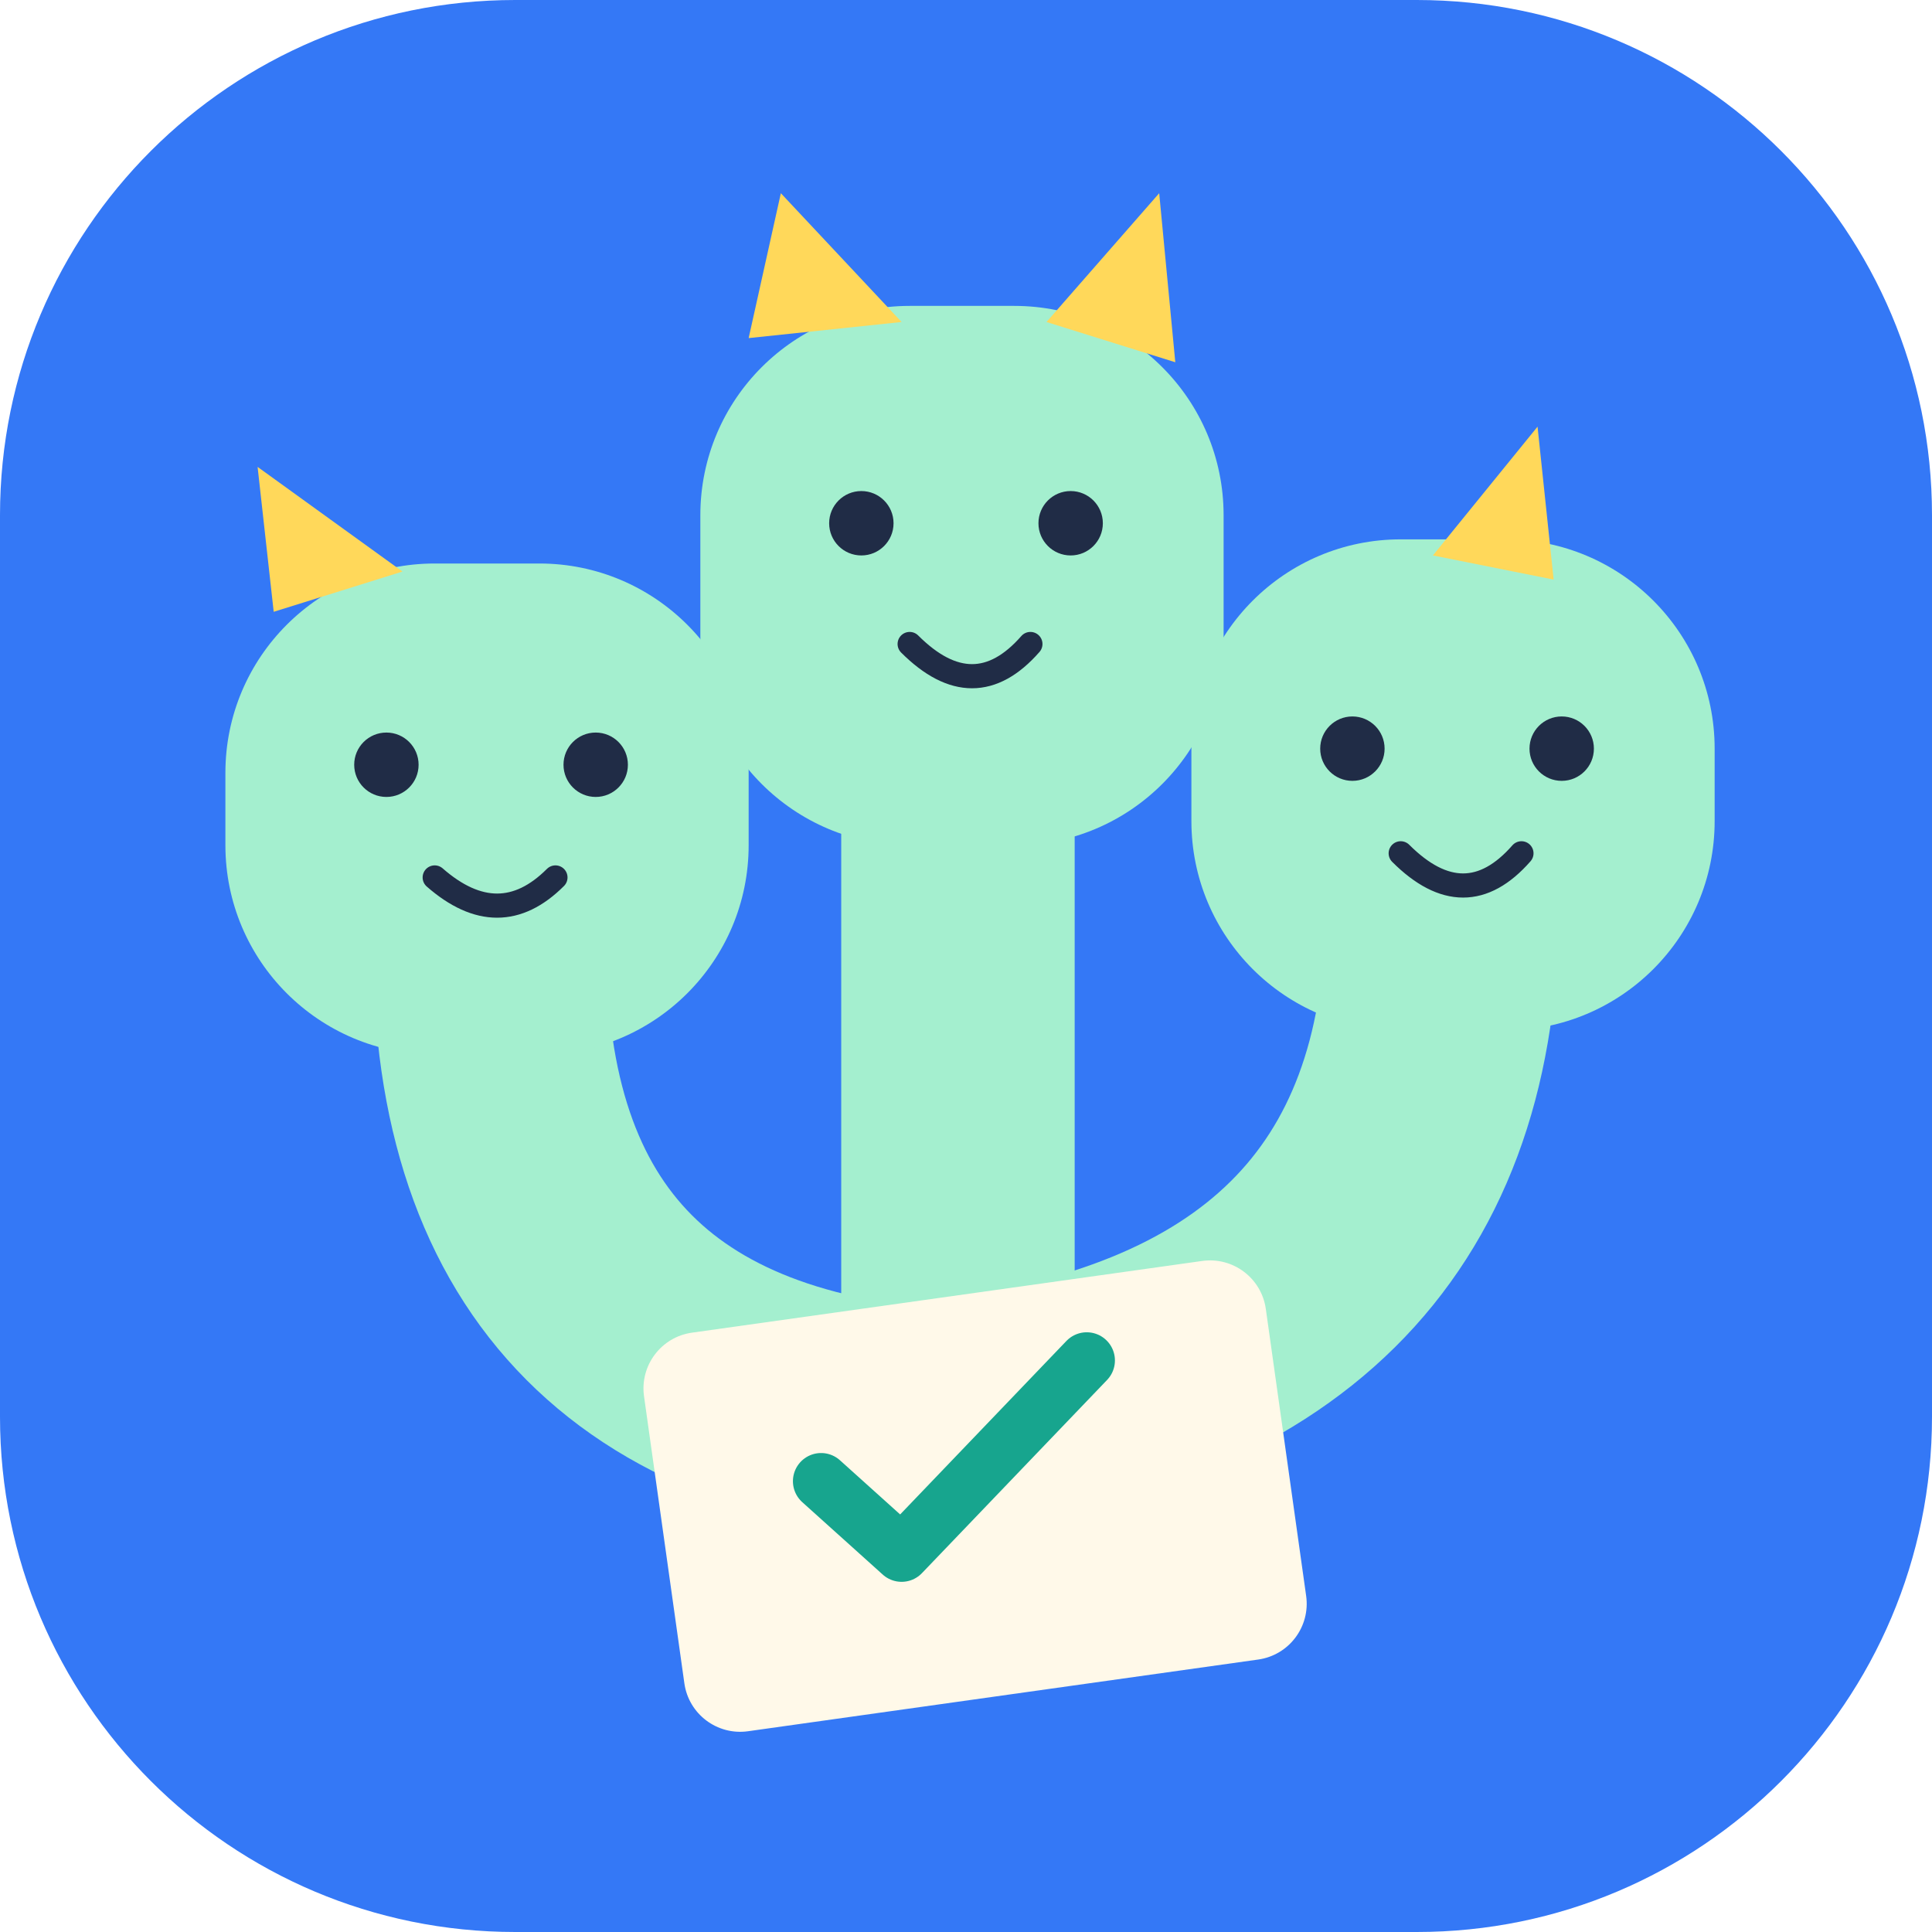
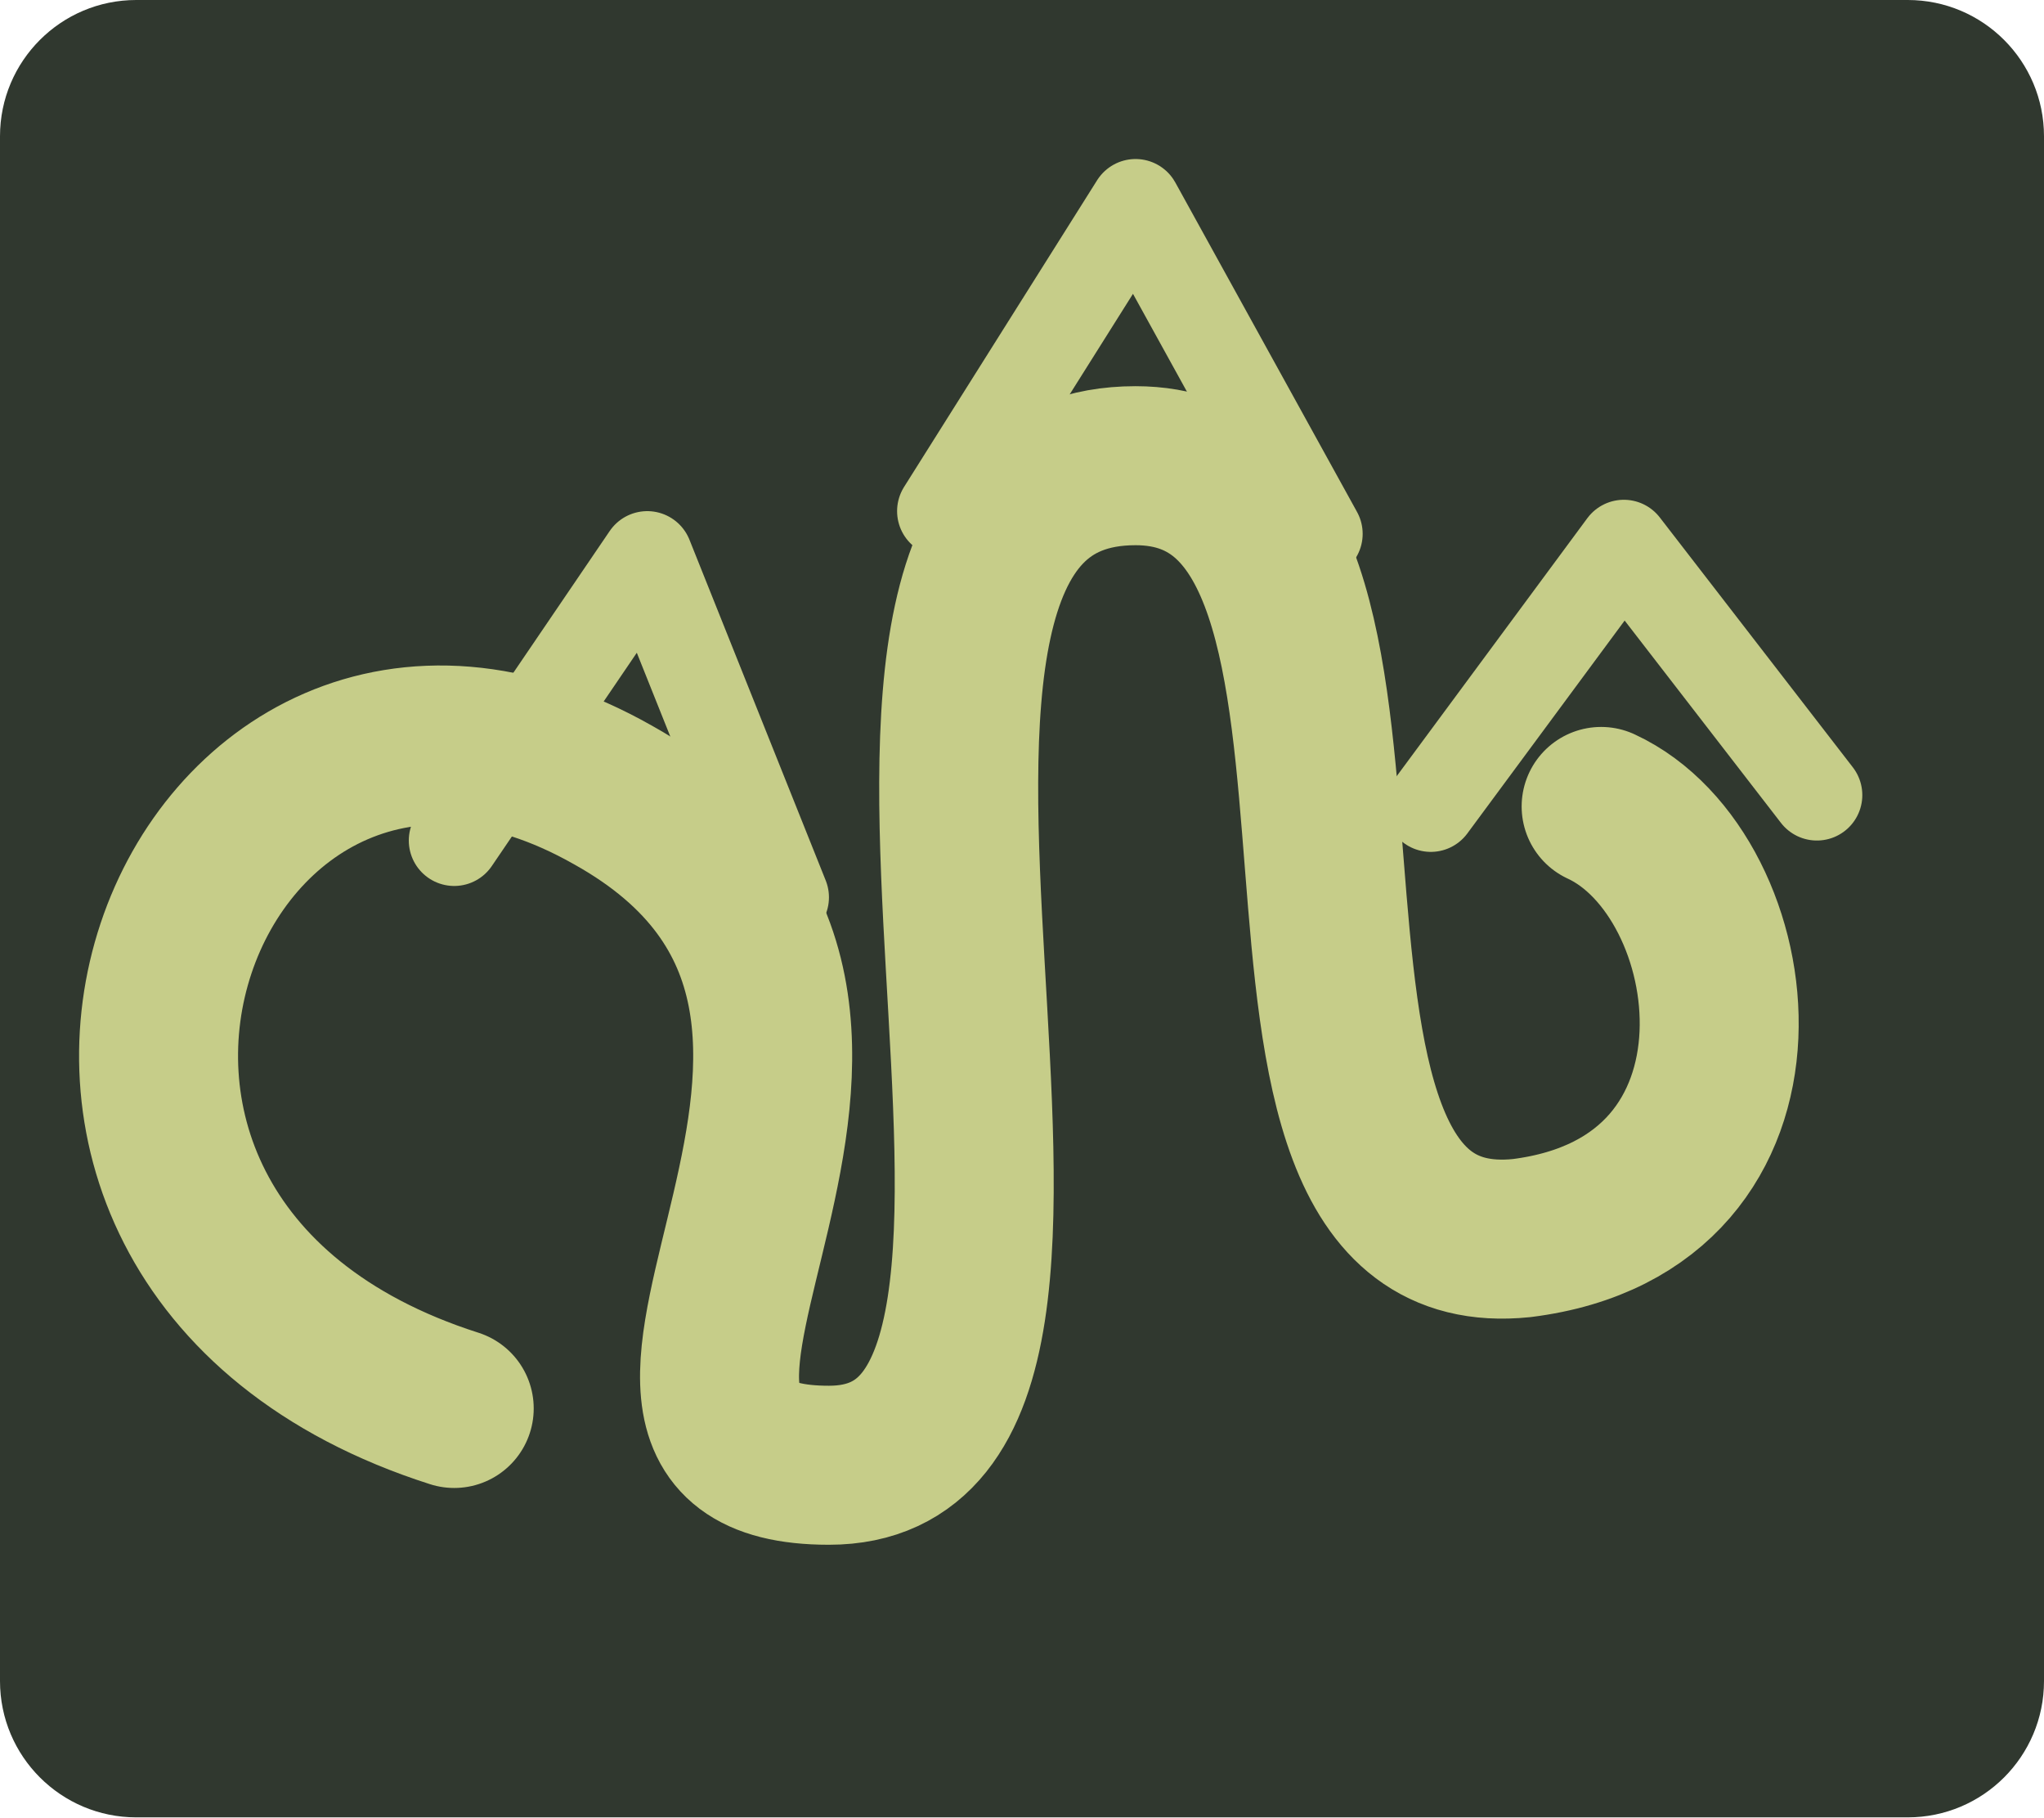
- <svg xmlns="http://www.w3.org/2000/svg" viewBox="0 0 240 240">
-   <rect width="240" height="240" rx="64" fill="#3478f6" />
-   <g fill="none" stroke="#a4efcf" stroke-width="29" stroke-linecap="round">
-     <path d="M119 185V97" />
-     <path d="M115 177Q58 172 61 112" />
-     <path d="M124 175Q182 165 179 107" />
+ <svg xmlns="http://www.w3.org/2000/svg" viewBox="0 0 180 160">
+   <rect width="180" height="160" rx="12" fill="#30382f" />
+   <g transform="translate(0 12)" fill="none" stroke="#c6cd89" stroke-linecap="round" stroke-linejoin="round">
+     <path d="M40 112c-47-15-23-75 14-54 34 19-8 59 19 59 30 0-7-88 27-88 28 0 5 71 34 68 24-3 20-32 7-38" stroke-width="14" />
+     <path d="m40 62 17-25 12 30m14-34 17-27 16 29m10 24 17-23 17 22" stroke-width="8" />
  </g>
-   <g fill="#a4efcf">
-     <rect x="28" y="70" width="65" height="61" rx="26" />
-     <rect x="87" y="38" width="65" height="67" rx="26" />
-     <rect x="148" y="67" width="65" height="61" rx="26" />
-   </g>
-   <g fill="#202c46">
-     <circle cx="48" cy="95" r="4" />
-     <circle cx="74" cy="95" r="4" />
-     <circle cx="107" cy="65" r="4" />
-     <circle cx="133" cy="65" r="4" />
-     <circle cx="168" cy="93" r="4" />
-     <circle cx="194" cy="93" r="4" />
-   </g>
-   <g fill="none" stroke="#202c46" stroke-width="3" stroke-linecap="round">
-     <path d="M54 109q8 7 15 0M113 80q8 8 15 0M174 106q8 8 15 0" />
-   </g>
-   <g fill="#ffd85a">
-     <path d="m93 42 4-18 15 16m18 0 14-16 2 21M34 76l-2-18 18 13m128-2 13-16 2 19" />
-   </g>
-   <rect x="82" y="161" width="78" height="50" rx="7" fill="#fff9e9" transform="rotate(-8 120 185)" />
-   <path d="m102 184 10 9 23-24" fill="none" stroke="#17a58e" stroke-width="7" stroke-linecap="round" stroke-linejoin="round" />
</svg>
